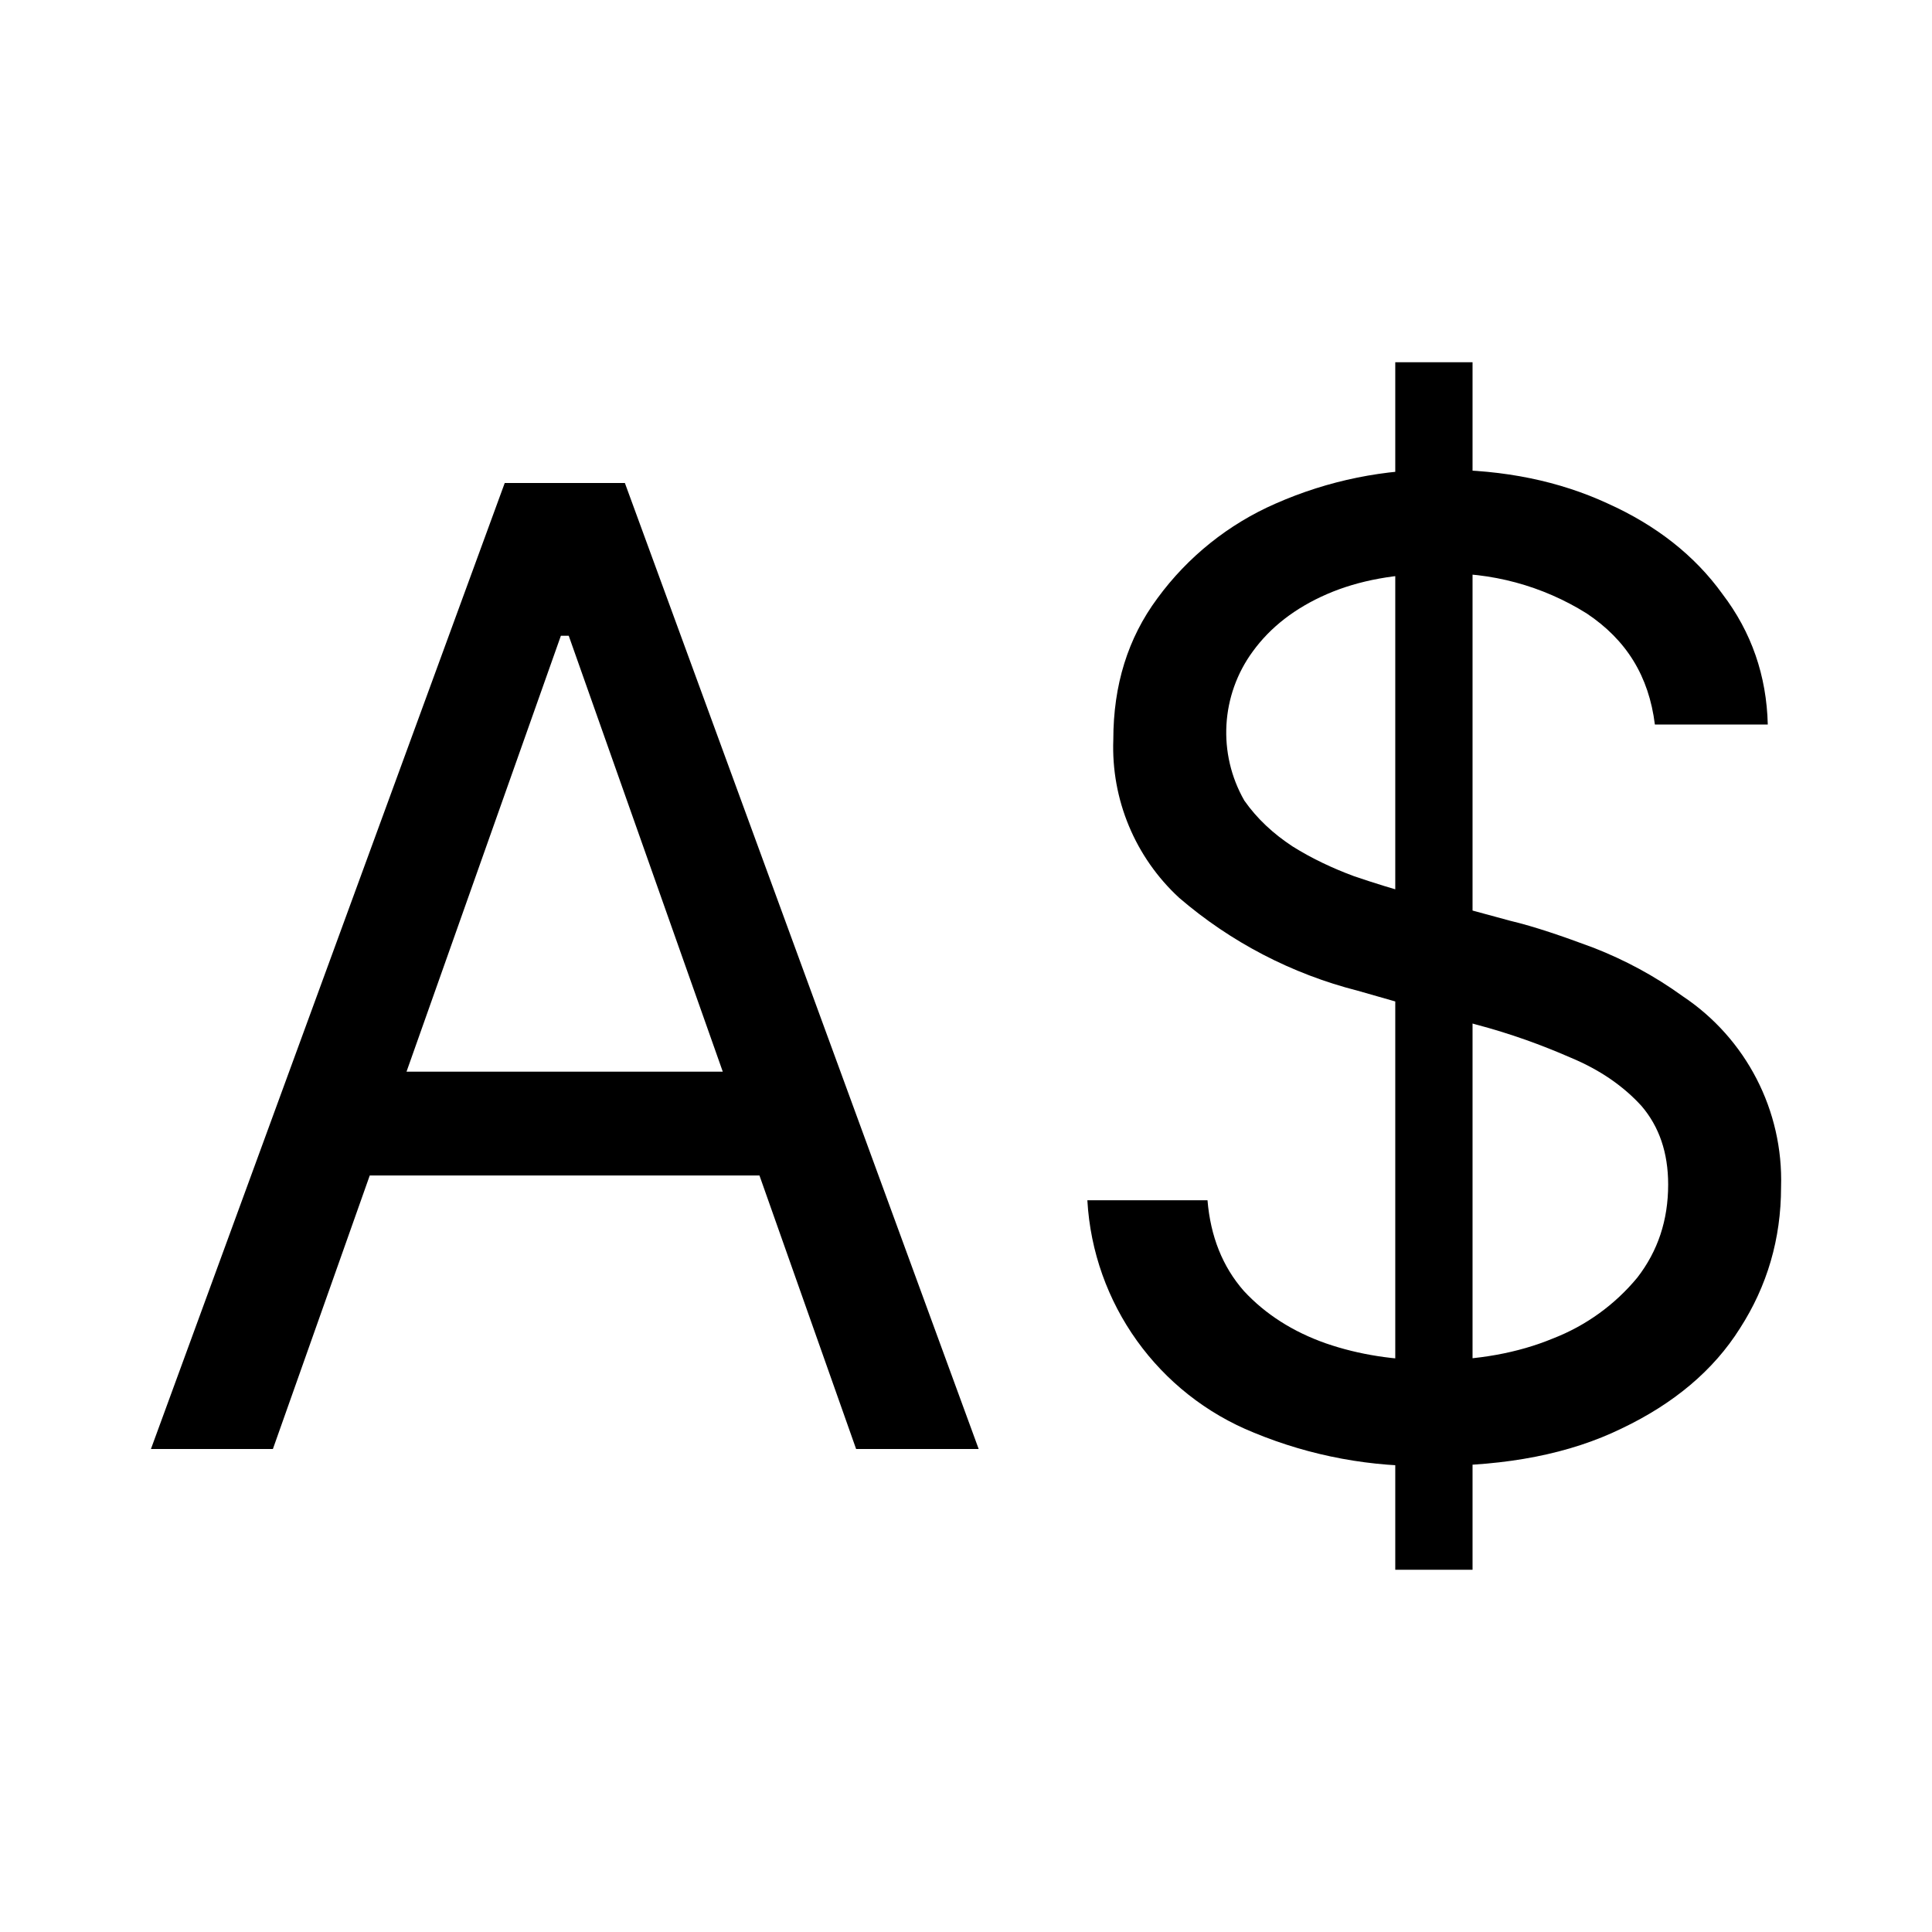
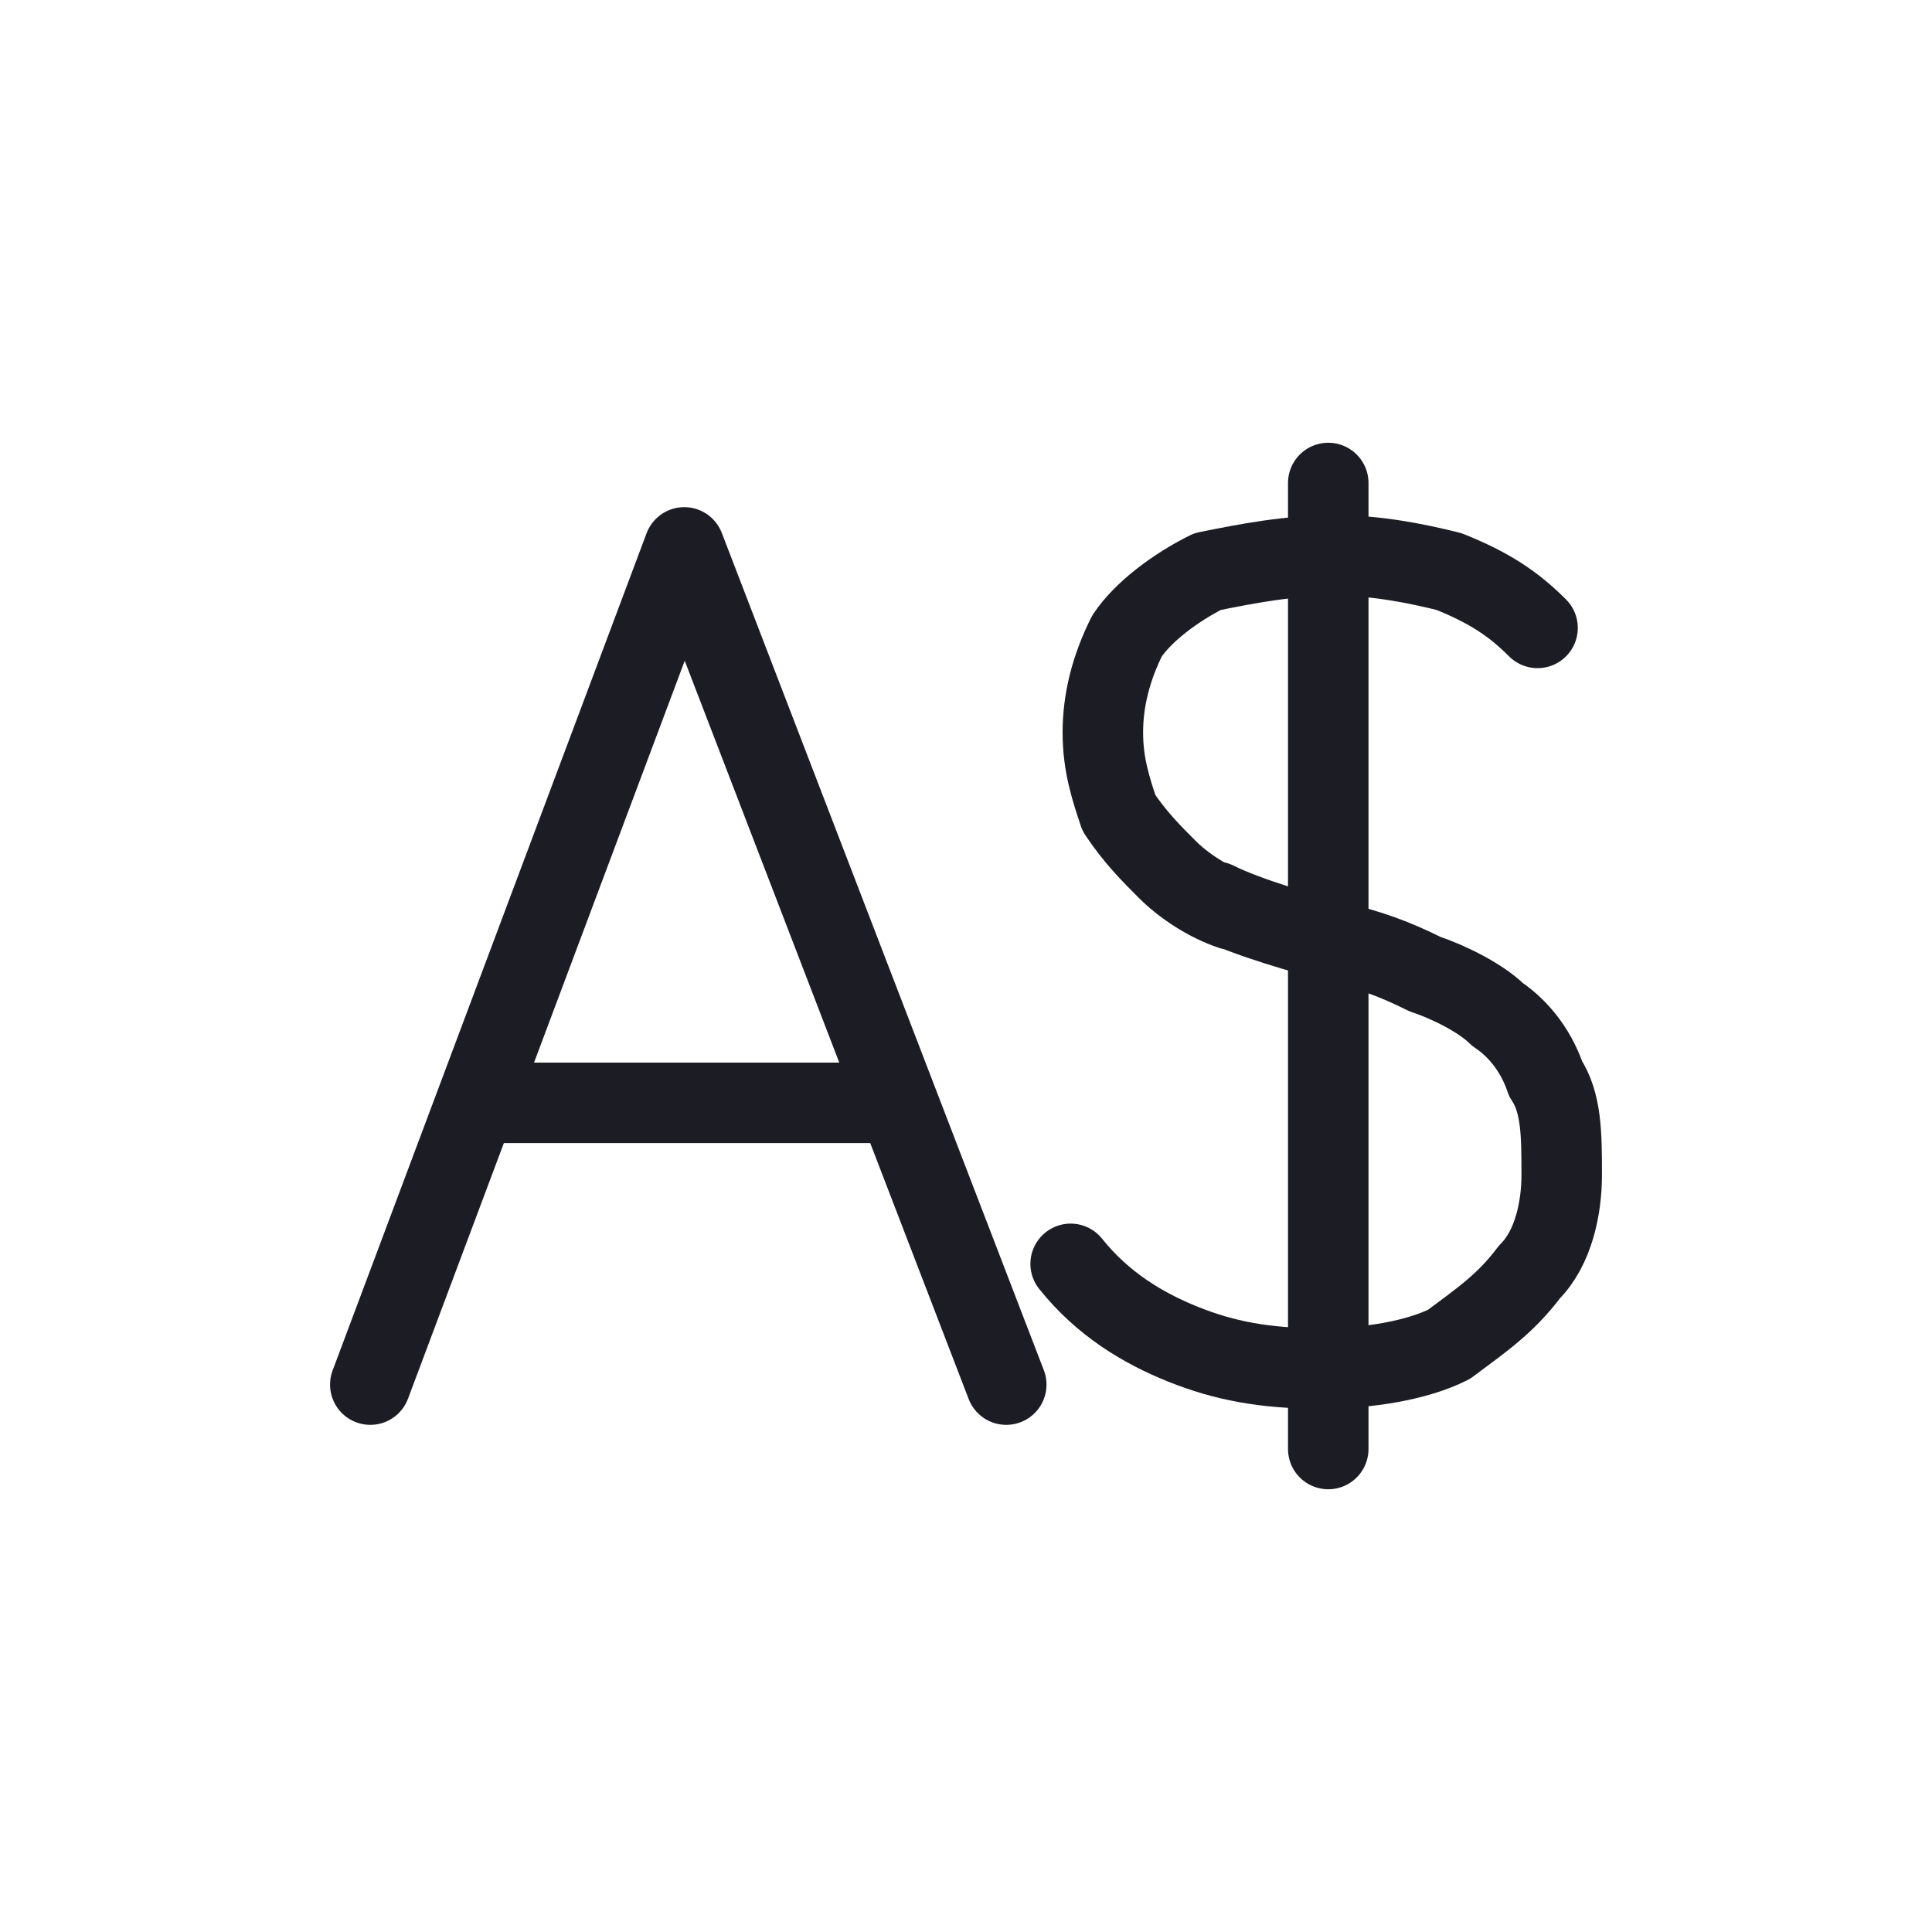
- <svg xmlns="http://www.w3.org/2000/svg" width="32" height="32" fill="none">
-   <path fill="#000" d="M4.52 24H2.5L8.36 8h1.99l5.86 16h-2.03L9.42 10.53h-.13L4.52 24Zm.75-6.25h8.16v1.72H5.27v-1.72ZM23.11 26V6h1.28v20h-1.28Zm4.3-14c-.1-.8-.47-1.4-1.13-1.84a4.35 4.35 0 0 0-2.45-.66c-.7 0-1.32.11-1.85.34-.53.23-.94.55-1.23.95a2.27 2.27 0 0 0-.14 2.47c.21.3.48.55.8.76.32.2.66.36 1.01.49.35.12.68.22.97.3l1.62.44c.42.1.88.26 1.39.45.51.2 1 .46 1.47.8a3.66 3.66 0 0 1 1.63 3.16c0 .86-.23 1.64-.68 2.34-.44.7-1.1 1.25-1.96 1.66-.86.42-1.9.62-3.12.62a7.29 7.29 0 0 1-2.97-.55 4.42 4.42 0 0 1-2.76-3.85H20c.05.6.25 1.1.6 1.5.36.39.82.68 1.36.87.55.19 1.14.28 1.78.28.73 0 1.4-.12 1.98-.36a3.41 3.41 0 0 0 1.4-1.01c.34-.44.51-.95.51-1.54 0-.53-.15-.96-.44-1.3-.3-.33-.69-.6-1.17-.8-.48-.21-1-.4-1.57-.55l-1.96-.56a7.3 7.3 0 0 1-2.96-1.54 3.39 3.39 0 0 1-1.09-2.62c0-.9.24-1.68.73-2.34a4.81 4.81 0 0 1 1.96-1.57 6.6 6.6 0 0 1 2.76-.56c1.03 0 1.94.19 2.74.56.8.36 1.44.86 1.9 1.5.48.63.73 1.35.75 2.16h-1.87Z" />
+ <svg xmlns="http://www.w3.org/2000/svg" width="24" height="24" viewBox="0 0 24 24" fill="none">
+   <path d="M15.3 11.3C15 11.2 14.7 11 14.5 10.8C14.3 10.6 14.1 10.4 13.9 10.1C13.8 9.8 13.7 9.5 13.7 9.1C13.7 8.7 13.8 8.3 14 7.9C14.2 7.6 14.6 7.3 15 7.1C15.5 7 16 6.9 16.6 6.9C17.1 6.9 17.6 7 18 7.1C18.5 7.3 18.8 7.5 19.1 7.8M15.1 11.2C15.5 11.4 16.2 11.6 16.6 11.7C17 11.8 17.3 11.9 17.7 12.1C18 12.2 18.4 12.4 18.6 12.6C18.9 12.8 19.1 13.1 19.2 13.4C19.4 13.7 19.4 14.1 19.4 14.6C19.4 15 19.3 15.5 19 15.8C18.7 16.2 18.4 16.4 18 16.7C17.6 16.9 17 17 16.4 17C15.7 17 15.2 16.9 14.7 16.7C14.2 16.5 13.7 16.2 13.3 15.7M16.5 18V6" stroke="#1C1C25" stroke-miterlimit="10" stroke-linecap="round" stroke-linejoin="round" />
+   <path d="M4.6 17.2L8.5 6.8L12.5 17.2" stroke="#1C1C25" stroke-miterlimit="10" stroke-linecap="round" stroke-linejoin="round" />
+   <path d="M6 13.7H11.1" stroke="#1C1C25" stroke-miterlimit="10" stroke-linecap="round" stroke-linejoin="round" />
</svg>
